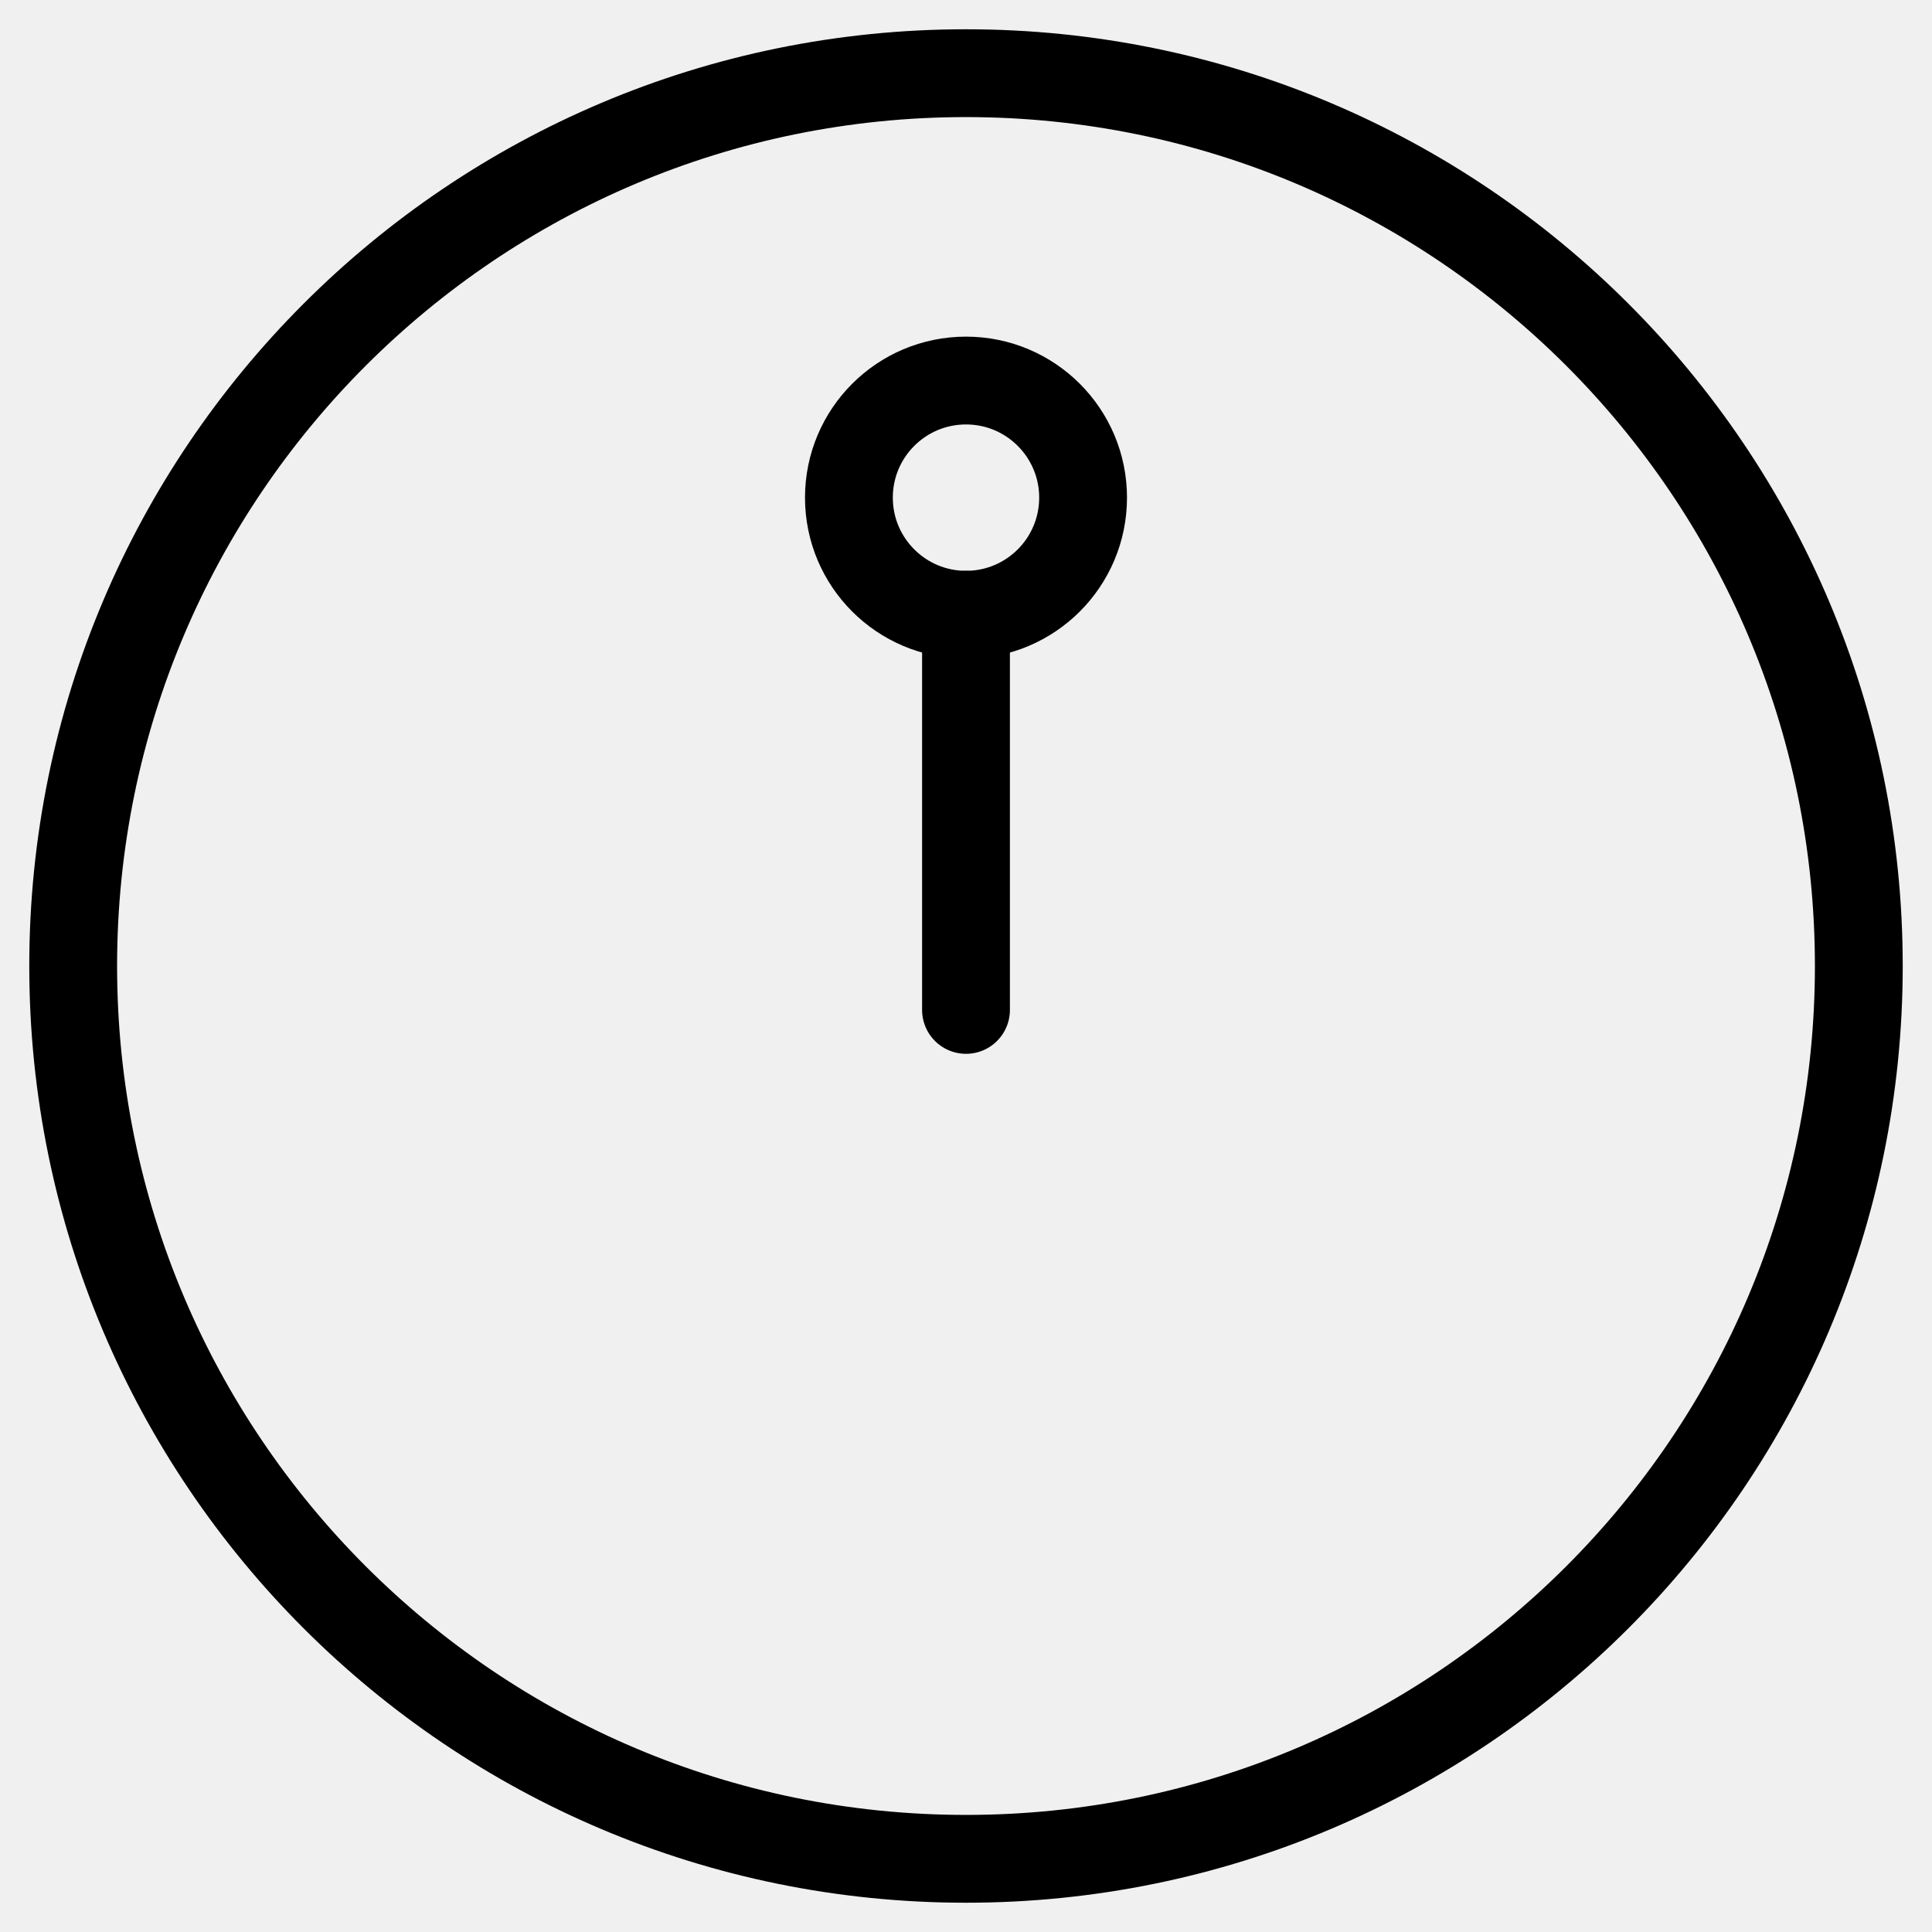
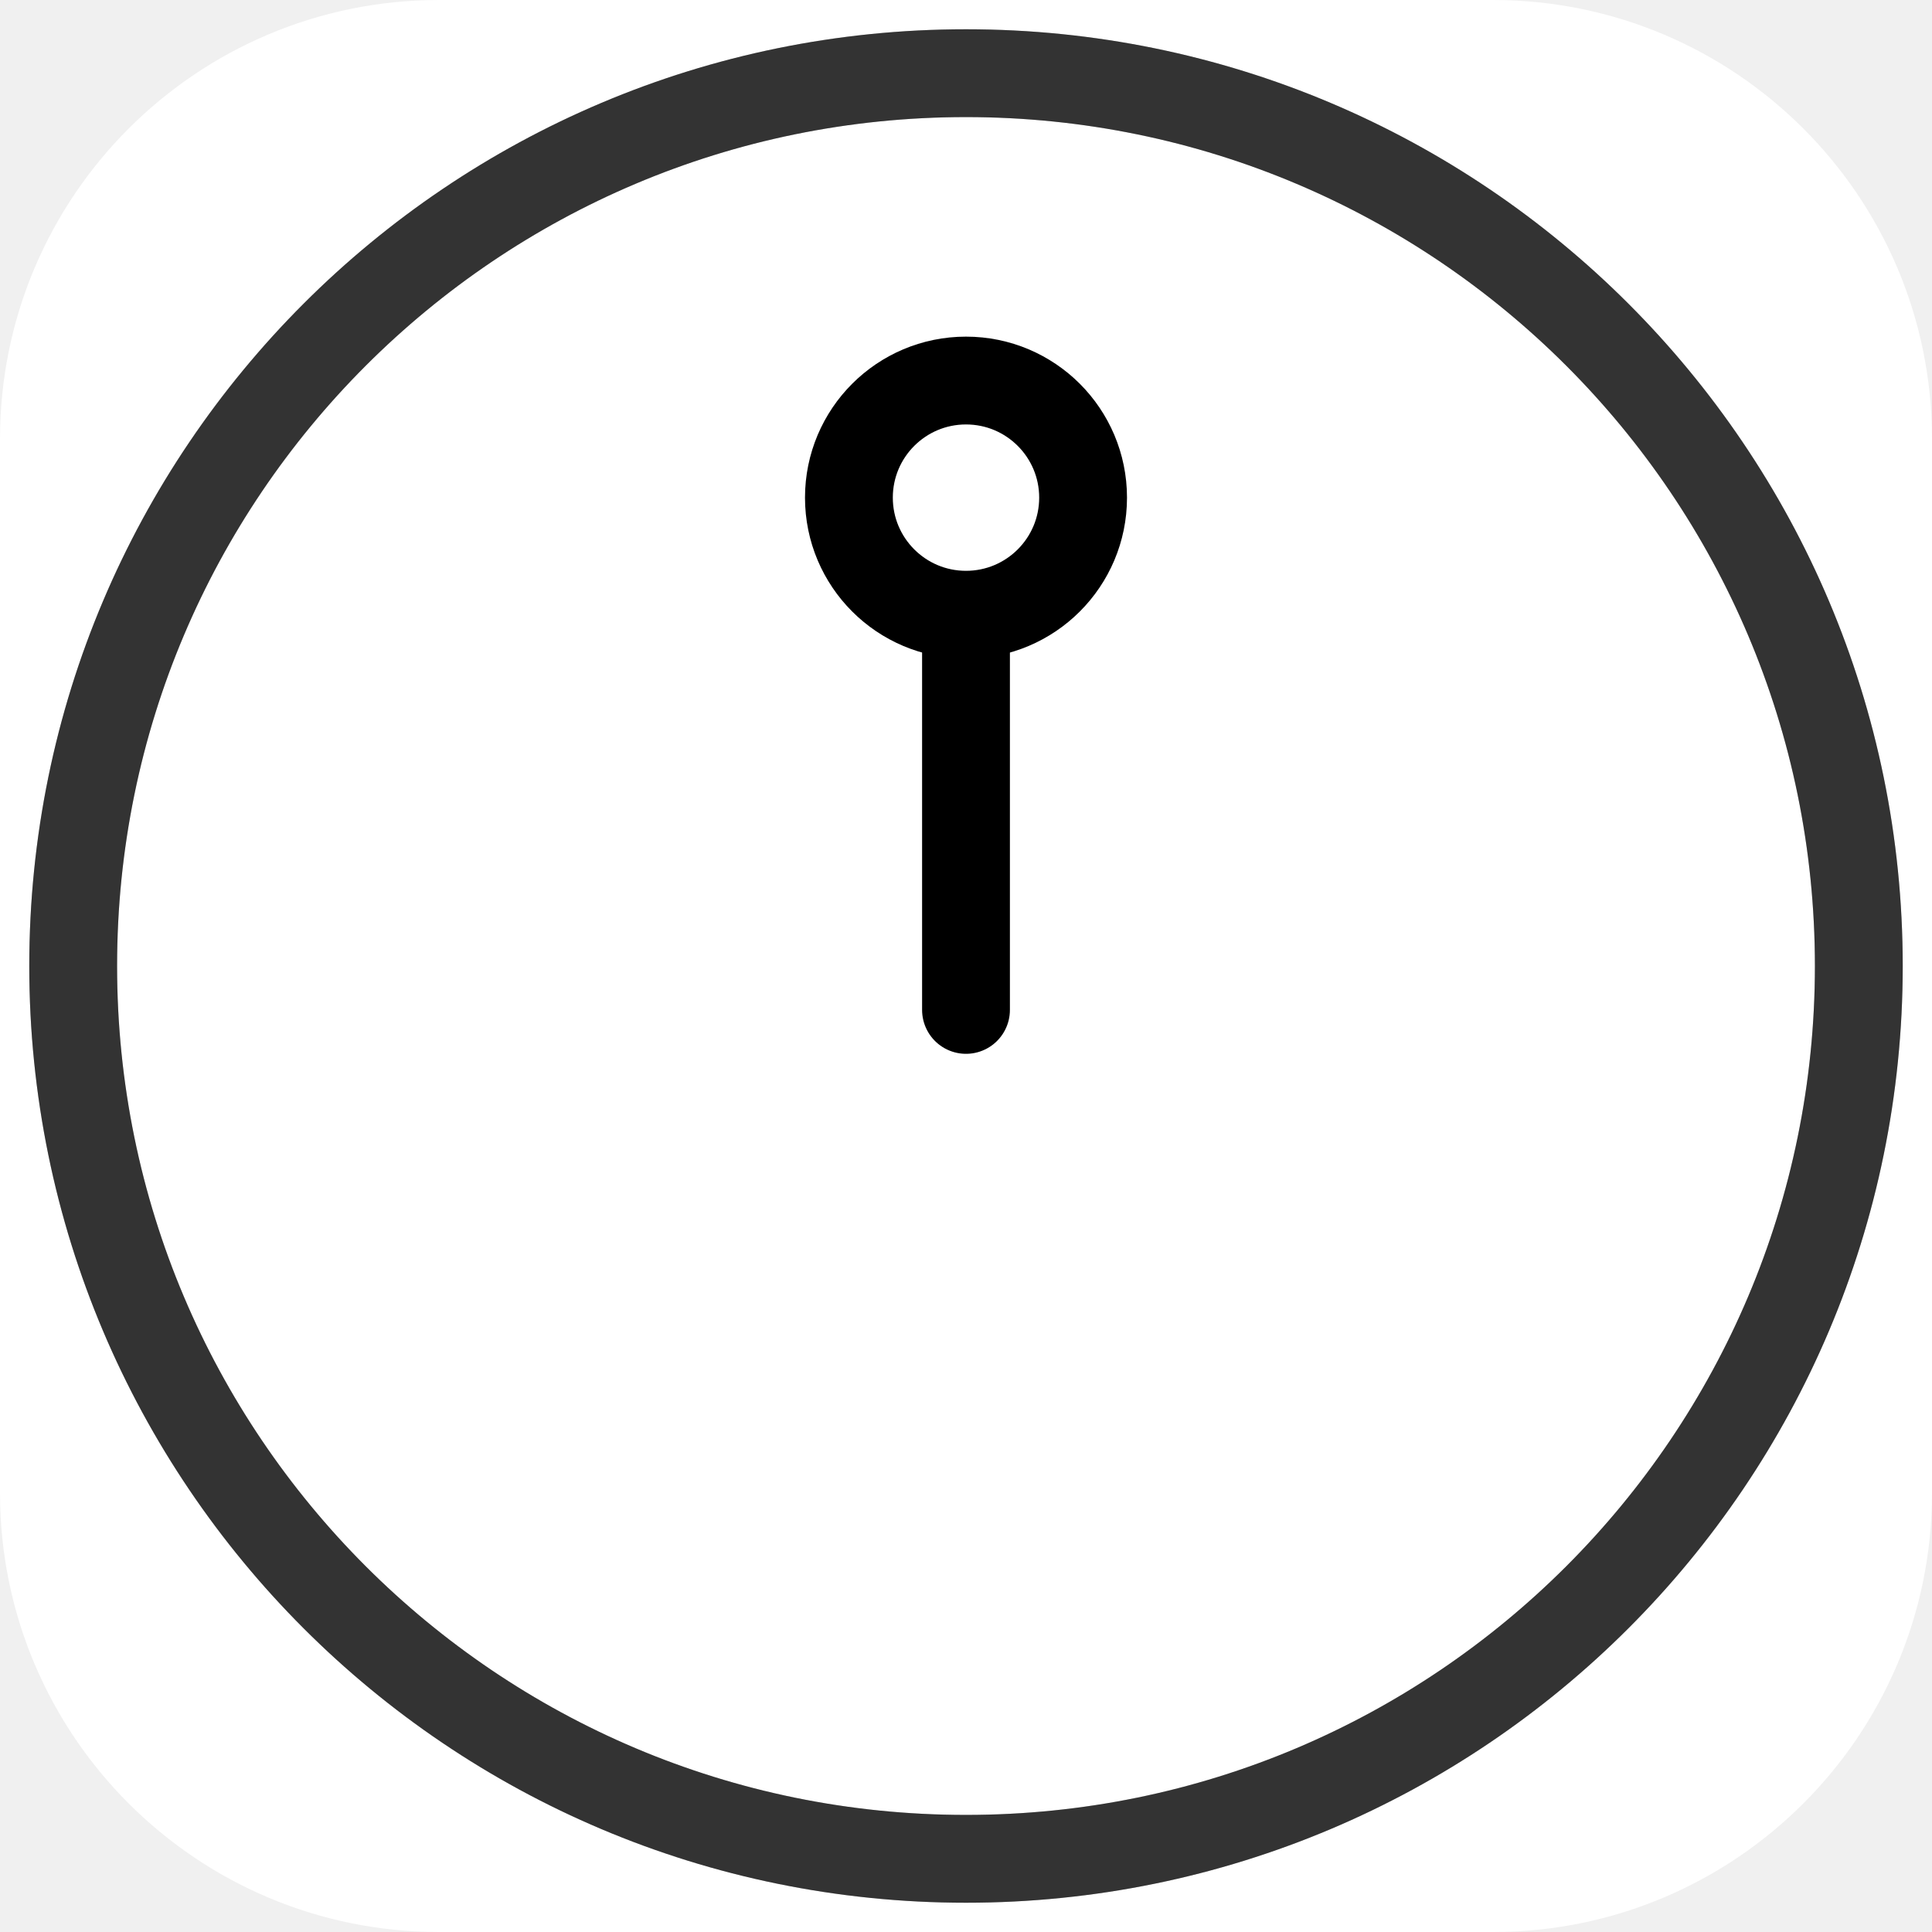
<svg xmlns="http://www.w3.org/2000/svg" width="132" height="132" viewBox="0 0 132 132" fill="none">
-   <circle cx="66" cy="66" r="61" stroke="black" stroke-width="6" />
-   <line x1="66" y1="69" x2="66" y2="42" stroke="black" stroke-width="6" stroke-linecap="round" />
-   <circle cx="66" cy="34" r="8" stroke="black" stroke-width="6" />
+   <g clip-path="url(#clip0_111_21)">
+     <rect width="132" height="132" rx="30" fill="white" />
+     <circle cx="66" cy="66" r="61" fill="white" />
+     <circle cx="66" cy="66" r="61" stroke="black" stroke-width="6" />
+     <circle cx="66" cy="66" r="61" stroke="white" stroke-opacity="0.2" stroke-width="6" />
+     <line x1="66" y1="69" x2="66" y2="42" stroke="black" stroke-width="6" stroke-linecap="round" />
+     <circle cx="66" cy="34" r="8" fill="white" stroke="black" stroke-width="6" />
+   </g>
+   <defs>
+     <clipPath id="clip0_111_21">
+       <rect width="132" height="132" fill="white" />
+     </clipPath>
+   </defs>
</svg>
